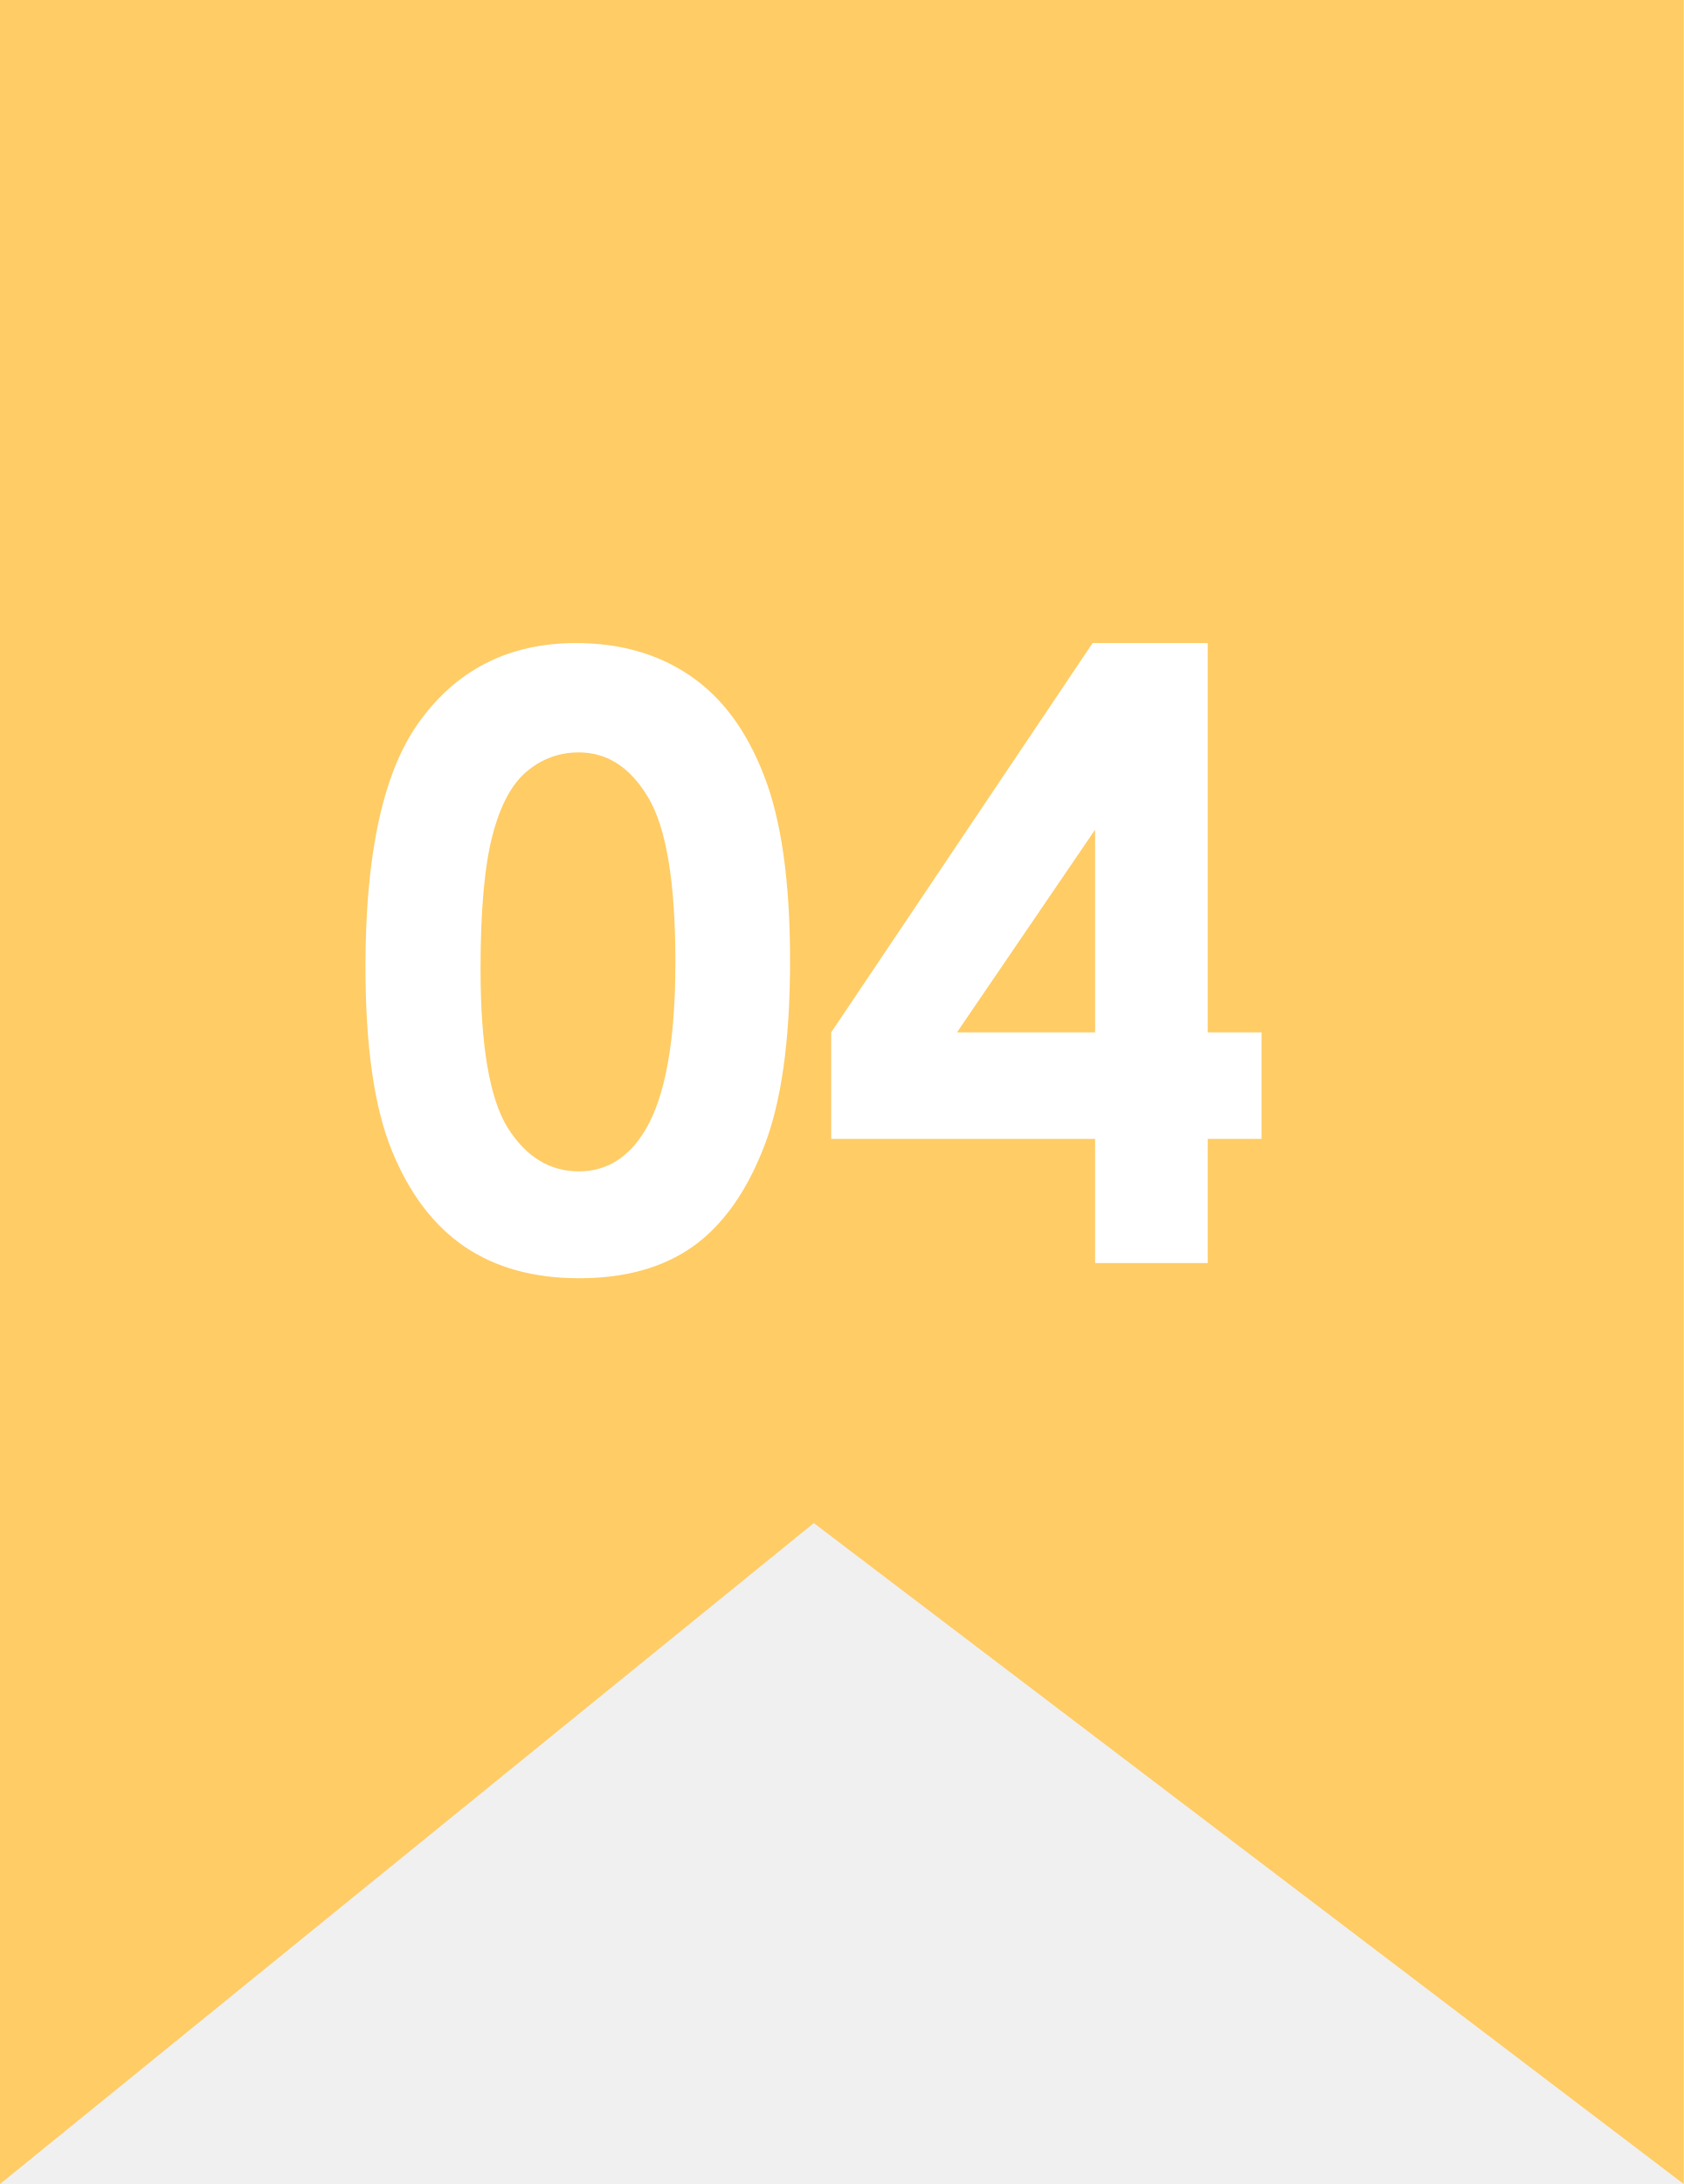
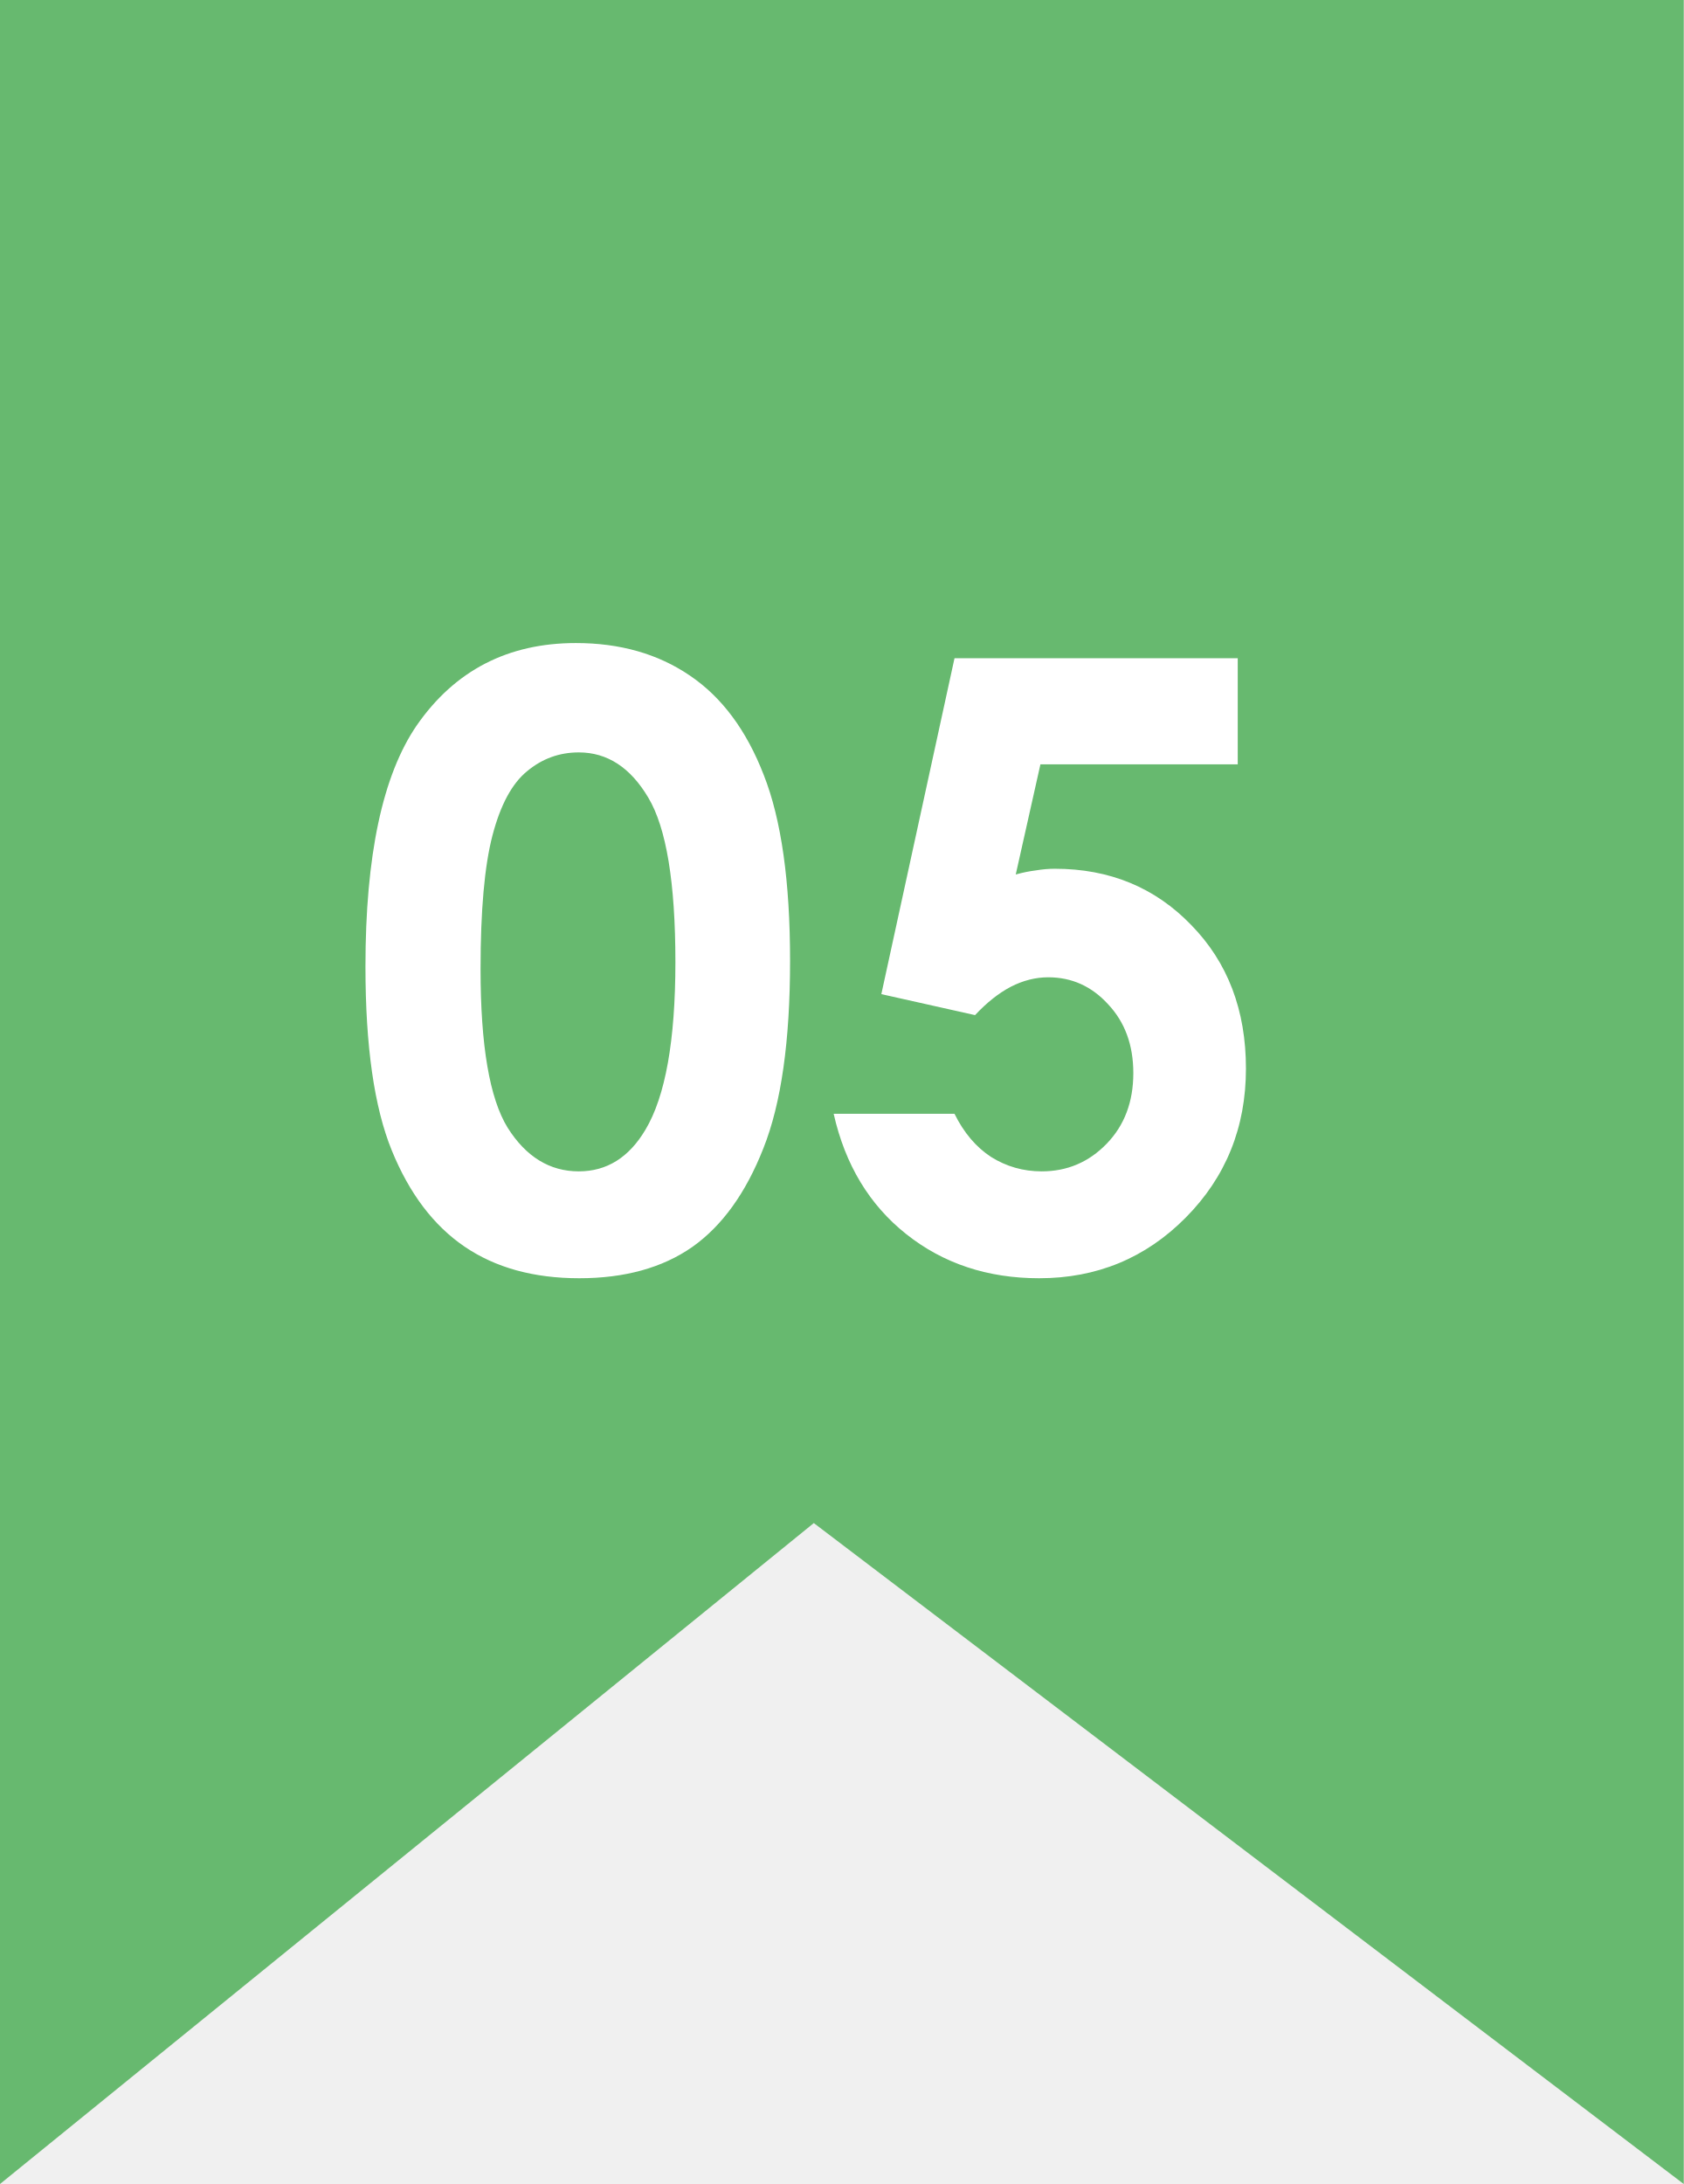
<svg xmlns="http://www.w3.org/2000/svg" class="how-to-entry-accor-svgs" width="64" height="83" viewBox="0 0 64 83" fill="none">
-   <path d="M2.84933e-06 0L64 -5.19945e-06L64 83L30.933 57.882L7.80819e-06 83L2.84933e-06 0Z" fill="#FFCC65" />
-   <path d="M21.891 24.438C23.568 24.438 25.01 24.849 26.219 25.672C27.438 26.495 28.375 27.755 29.031 29.453C29.698 31.141 30.031 33.495 30.031 36.516C30.031 39.568 29.693 41.943 29.016 43.641C28.349 45.339 27.448 46.589 26.312 47.391C25.177 48.182 23.745 48.578 22.016 48.578C20.287 48.578 18.833 48.177 17.656 47.375C16.479 46.573 15.557 45.354 14.891 43.719C14.224 42.083 13.891 39.755 13.891 36.734C13.891 32.516 14.542 29.458 15.844 27.562C17.292 25.479 19.307 24.438 21.891 24.438ZM22 28.594C21.26 28.594 20.604 28.833 20.031 29.312C19.458 29.781 19.021 30.594 18.719 31.75C18.417 32.906 18.266 34.599 18.266 36.828C18.266 39.734 18.609 41.745 19.297 42.859C19.995 43.964 20.896 44.516 22 44.516C23.062 44.516 23.906 43.99 24.531 42.938C25.292 41.667 25.672 39.542 25.672 36.562C25.672 33.542 25.328 31.458 24.641 30.312C23.963 29.167 23.083 28.594 22 28.594ZM41.531 24.438H45.906V39.234H47.953V43.281H45.906V48H41.625V43.281H31.594V39.234L41.531 24.438ZM41.625 39.234V31.531L36.375 39.234H41.625Z" fill="white" />
+   <path d="M2.84933e-06 0L64 -5.19945e-06L64 83L30.933 57.882L7.80818e-06 83L2.84933e-06 0Z" fill="#67B96F" />
+   <path d="M21.891 24.438C23.568 24.438 25.01 24.849 26.219 25.672C27.438 26.495 28.375 27.755 29.031 29.453C29.698 31.141 30.031 33.495 30.031 36.516C30.031 39.568 29.693 41.943 29.016 43.641C28.349 45.339 27.448 46.589 26.312 47.391C25.177 48.182 23.745 48.578 22.016 48.578C20.287 48.578 18.833 48.177 17.656 47.375C16.479 46.573 15.557 45.354 14.891 43.719C14.224 42.083 13.891 39.755 13.891 36.734C13.891 32.516 14.542 29.458 15.844 27.562C17.292 25.479 19.307 24.438 21.891 24.438ZM22 28.594C21.26 28.594 20.604 28.833 20.031 29.312C19.458 29.781 19.021 30.594 18.719 31.75C18.417 32.906 18.266 34.599 18.266 36.828C18.266 39.734 18.609 41.745 19.297 42.859C19.995 43.964 20.896 44.516 22 44.516C23.062 44.516 23.906 43.99 24.531 42.938C25.292 41.667 25.672 39.542 25.672 36.562C25.672 33.542 25.328 31.458 24.641 30.312C23.963 29.167 23.083 28.594 22 28.594ZM36.281 25.016H47.047V29.047H39.547L38.609 33.234C38.87 33.161 39.125 33.109 39.375 33.078C39.625 33.036 39.865 33.016 40.094 33.016C42.177 33.016 43.906 33.729 45.281 35.156C46.667 36.573 47.359 38.391 47.359 40.609C47.359 42.849 46.594 44.74 45.062 46.281C43.542 47.812 41.688 48.578 39.5 48.578C37.542 48.578 35.859 48.021 34.453 46.906C33.047 45.792 32.125 44.266 31.688 42.328H36.281C36.635 43.047 37.099 43.594 37.672 43.969C38.255 44.333 38.896 44.516 39.594 44.516C40.562 44.516 41.385 44.167 42.062 43.469C42.74 42.771 43.078 41.875 43.078 40.781C43.078 39.719 42.76 38.849 42.125 38.172C41.5 37.484 40.74 37.141 39.844 37.141C39.365 37.141 38.891 37.26 38.422 37.5C37.964 37.74 37.51 38.099 37.062 38.578L33.5 37.781L36.281 25.016Z" fill="white" />
</svg>
